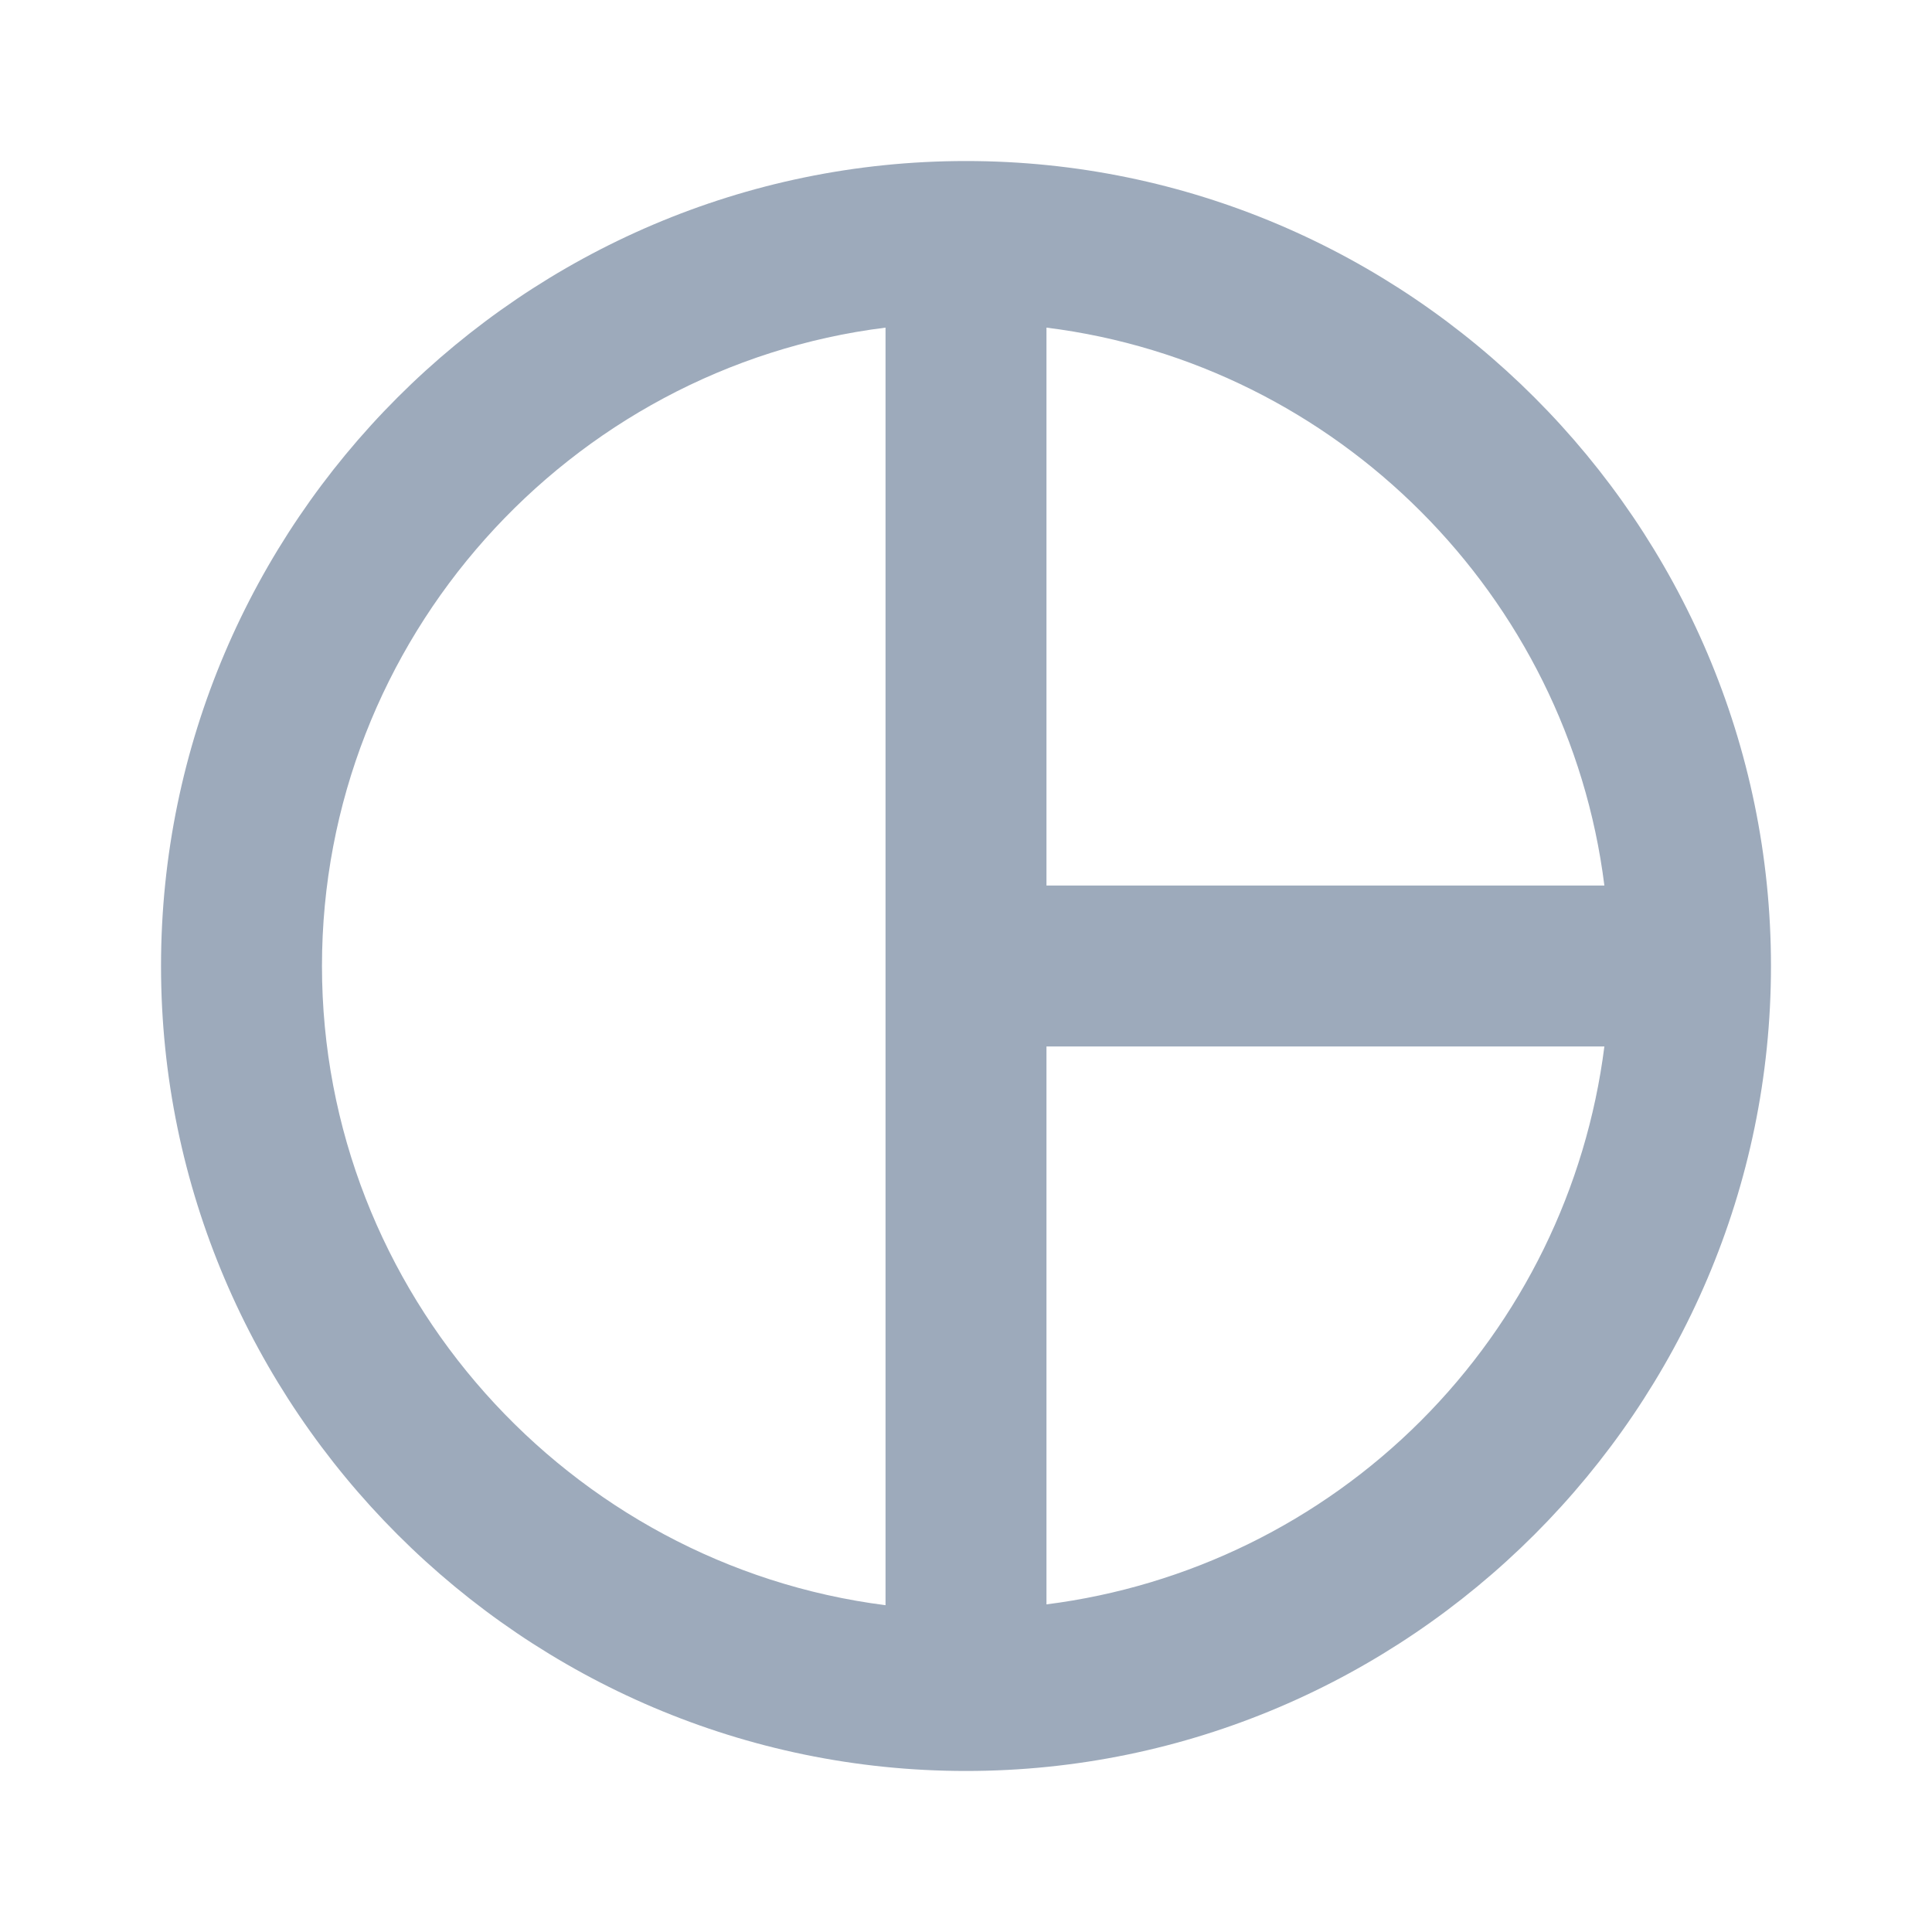
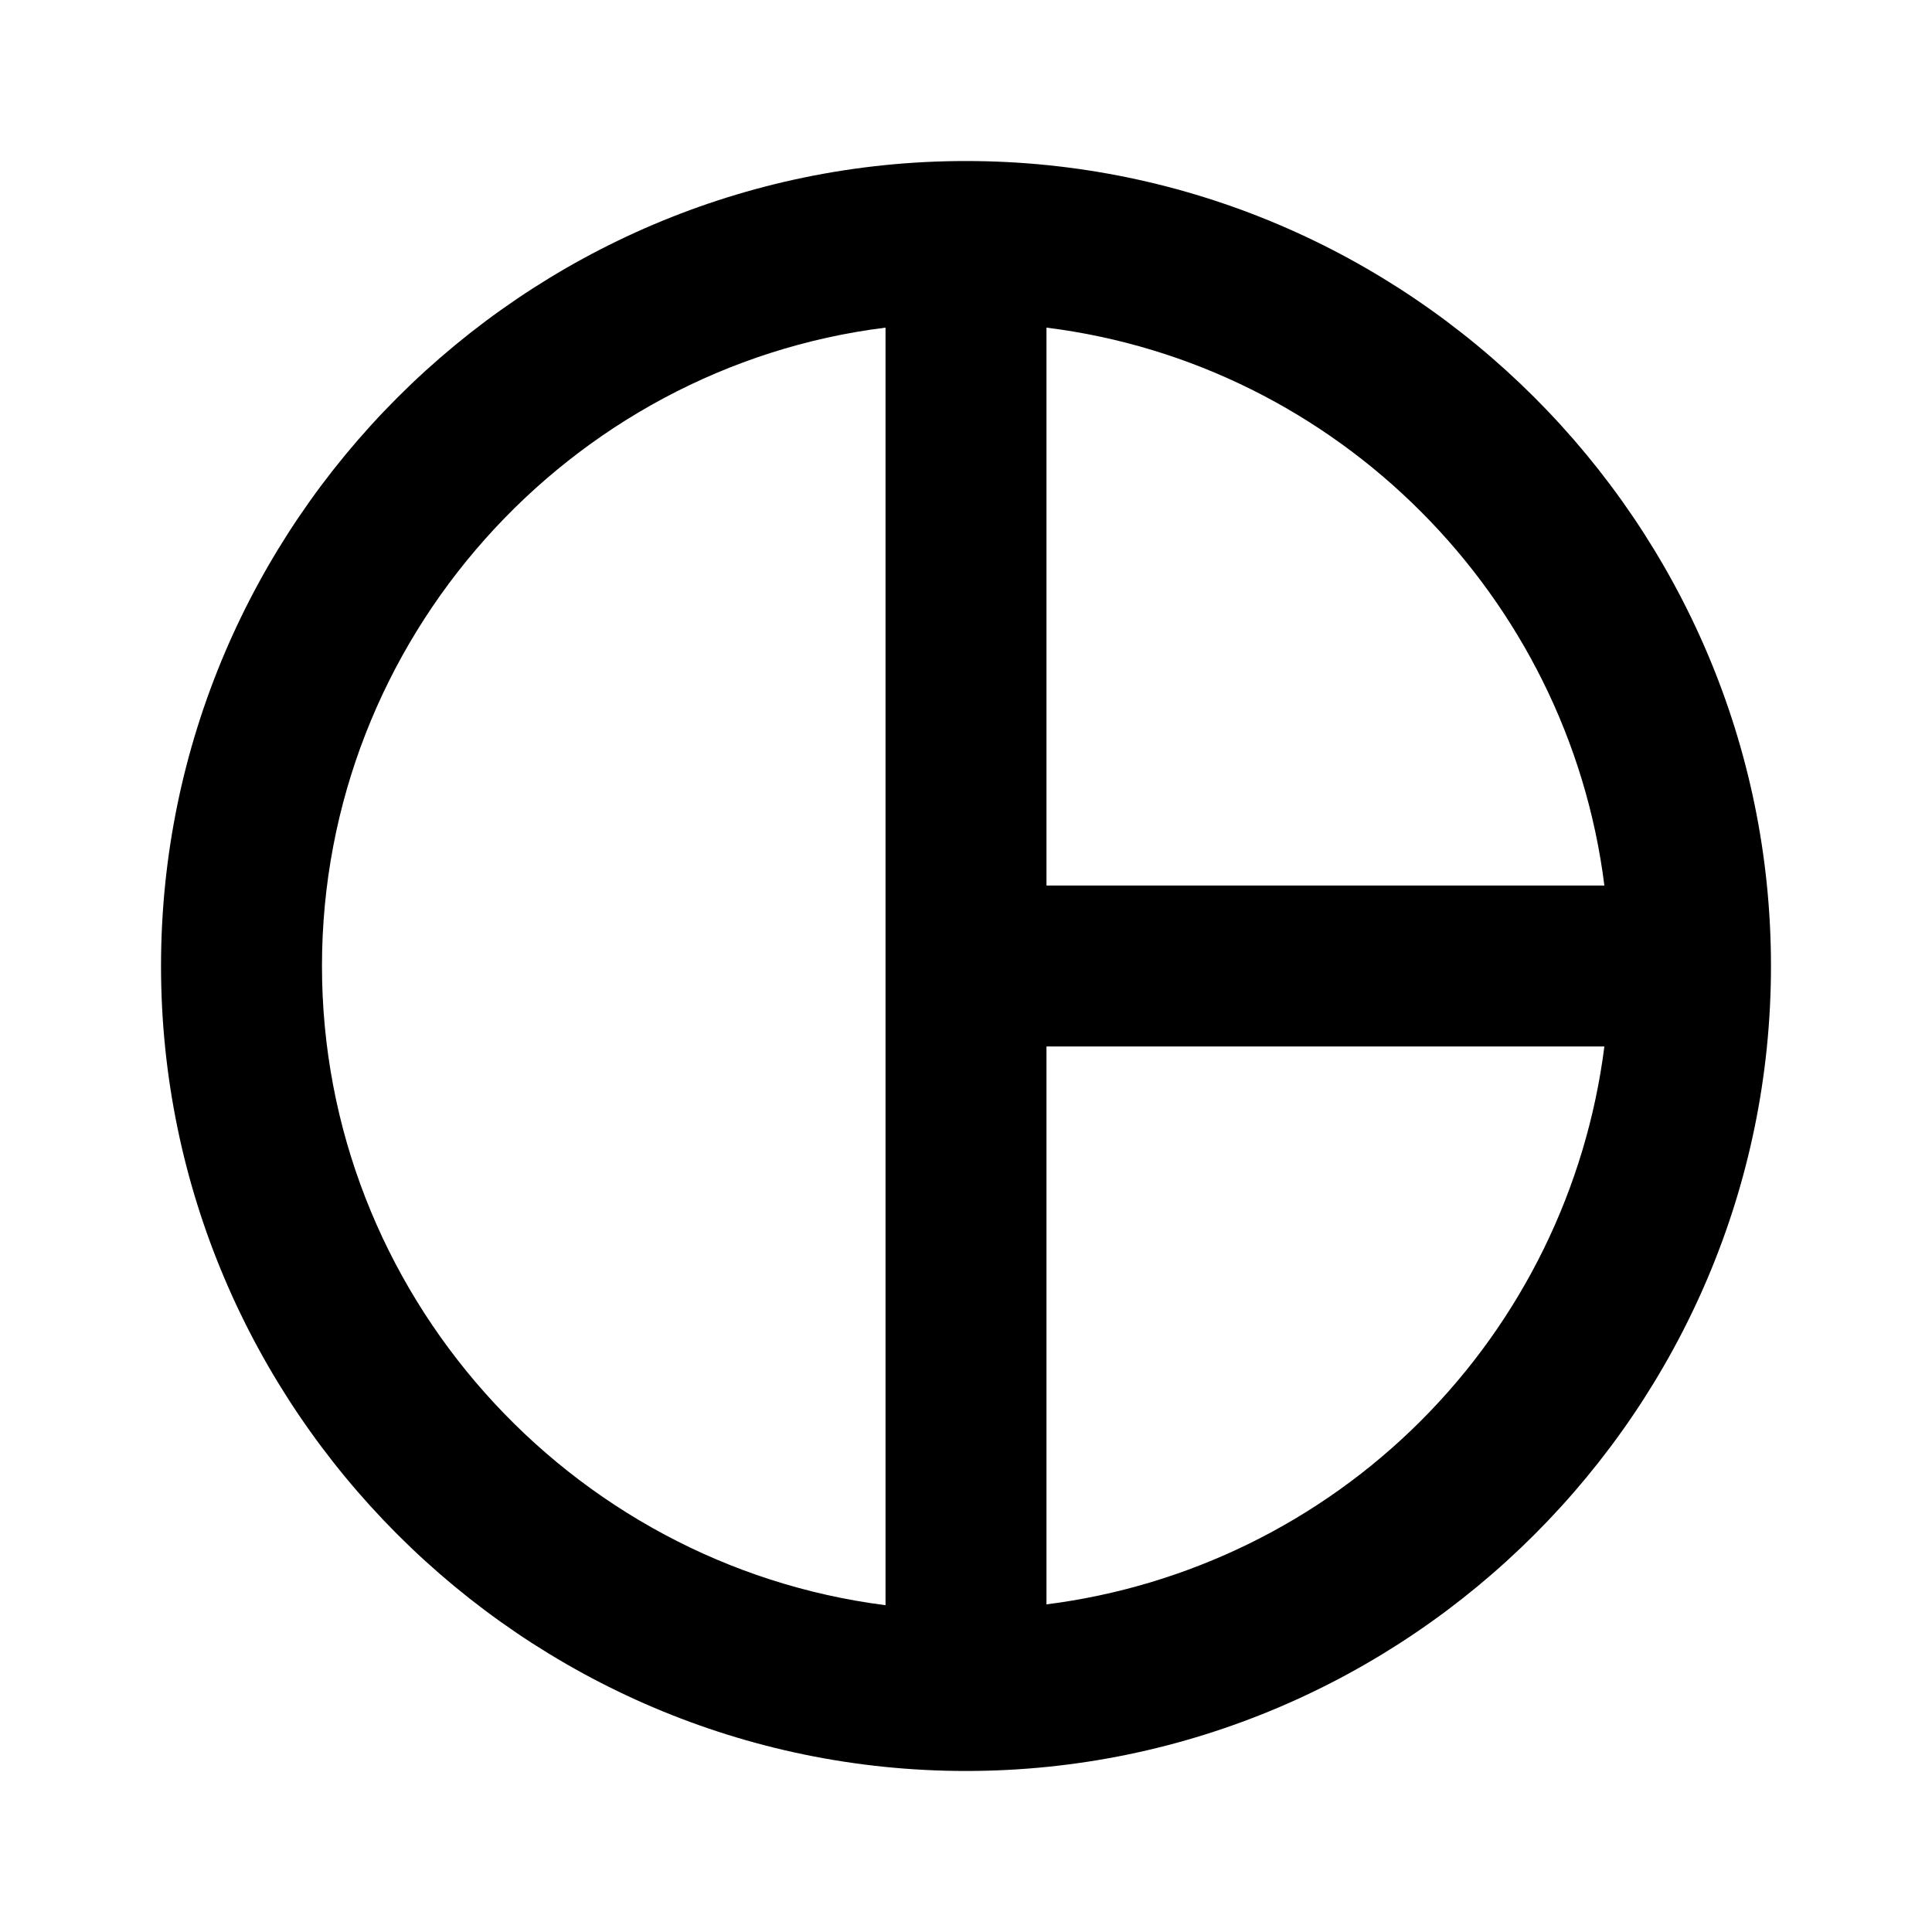
<svg xmlns="http://www.w3.org/2000/svg" width="26" height="26" viewBox="0 0 26 26" fill="none">
-   <path d="M13 2.167C7.042 2.167 2.167 7.042 2.167 13C2.167 18.958 7.042 23.833 13 23.833C18.958 23.833 23.833 18.958 23.833 13C23.833 7.042 18.958 2.167 13 2.167ZM14.083 4.409C17.994 4.897 21.103 8.017 21.591 11.917H14.083V4.409ZM4.333 13C4.333 8.602 7.659 4.94 11.917 4.409V21.602C7.659 21.06 4.333 17.398 4.333 13ZM14.083 21.591V14.083H21.591C21.349 15.99 20.48 17.762 19.121 19.121C17.762 20.48 15.99 21.349 14.083 21.591Z" fill="#9DAABB" />
+   <path d="M13 2.167C7.042 2.167 2.167 7.042 2.167 13C2.167 18.958 7.042 23.833 13 23.833C18.958 23.833 23.833 18.958 23.833 13C23.833 7.042 18.958 2.167 13 2.167ZM14.083 4.409C17.994 4.897 21.103 8.017 21.591 11.917H14.083V4.409ZM4.333 13C4.333 8.602 7.659 4.94 11.917 4.409V21.602C7.659 21.06 4.333 17.398 4.333 13ZM14.083 21.591V14.083H21.591C21.349 15.99 20.48 17.762 19.121 19.121C17.762 20.48 15.99 21.349 14.083 21.591Z" fill="currentColor" />
</svg>
